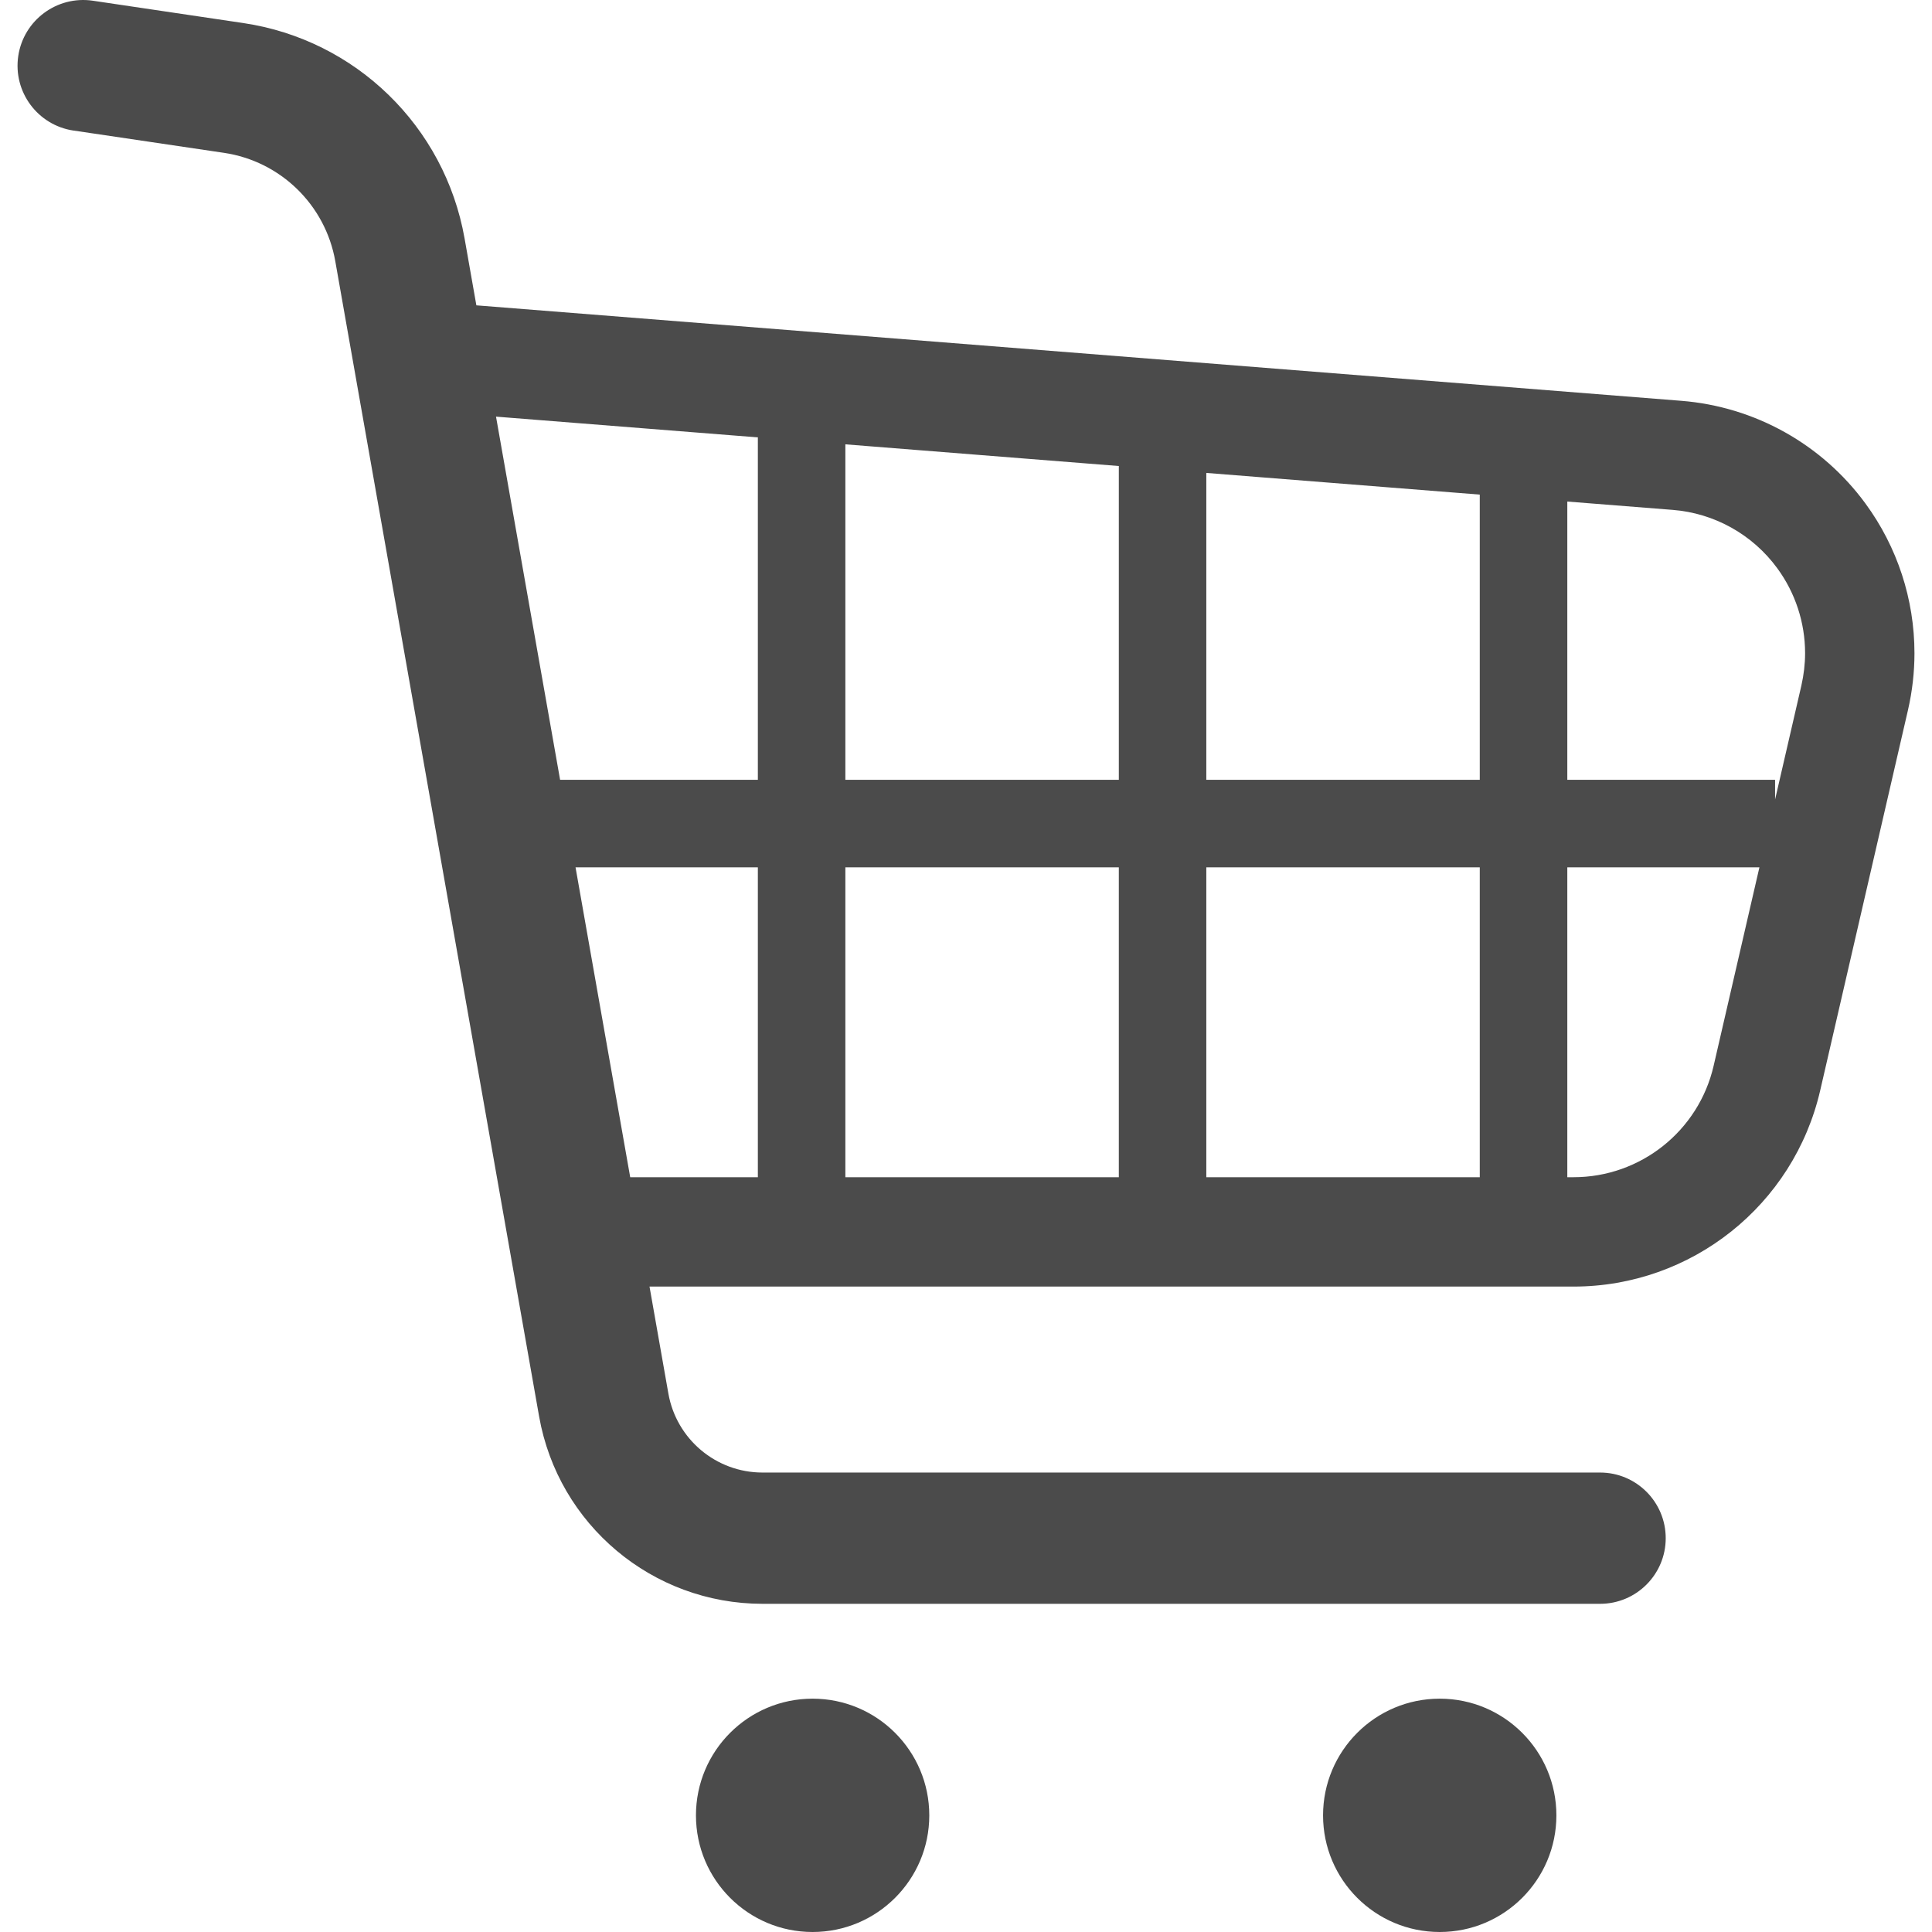
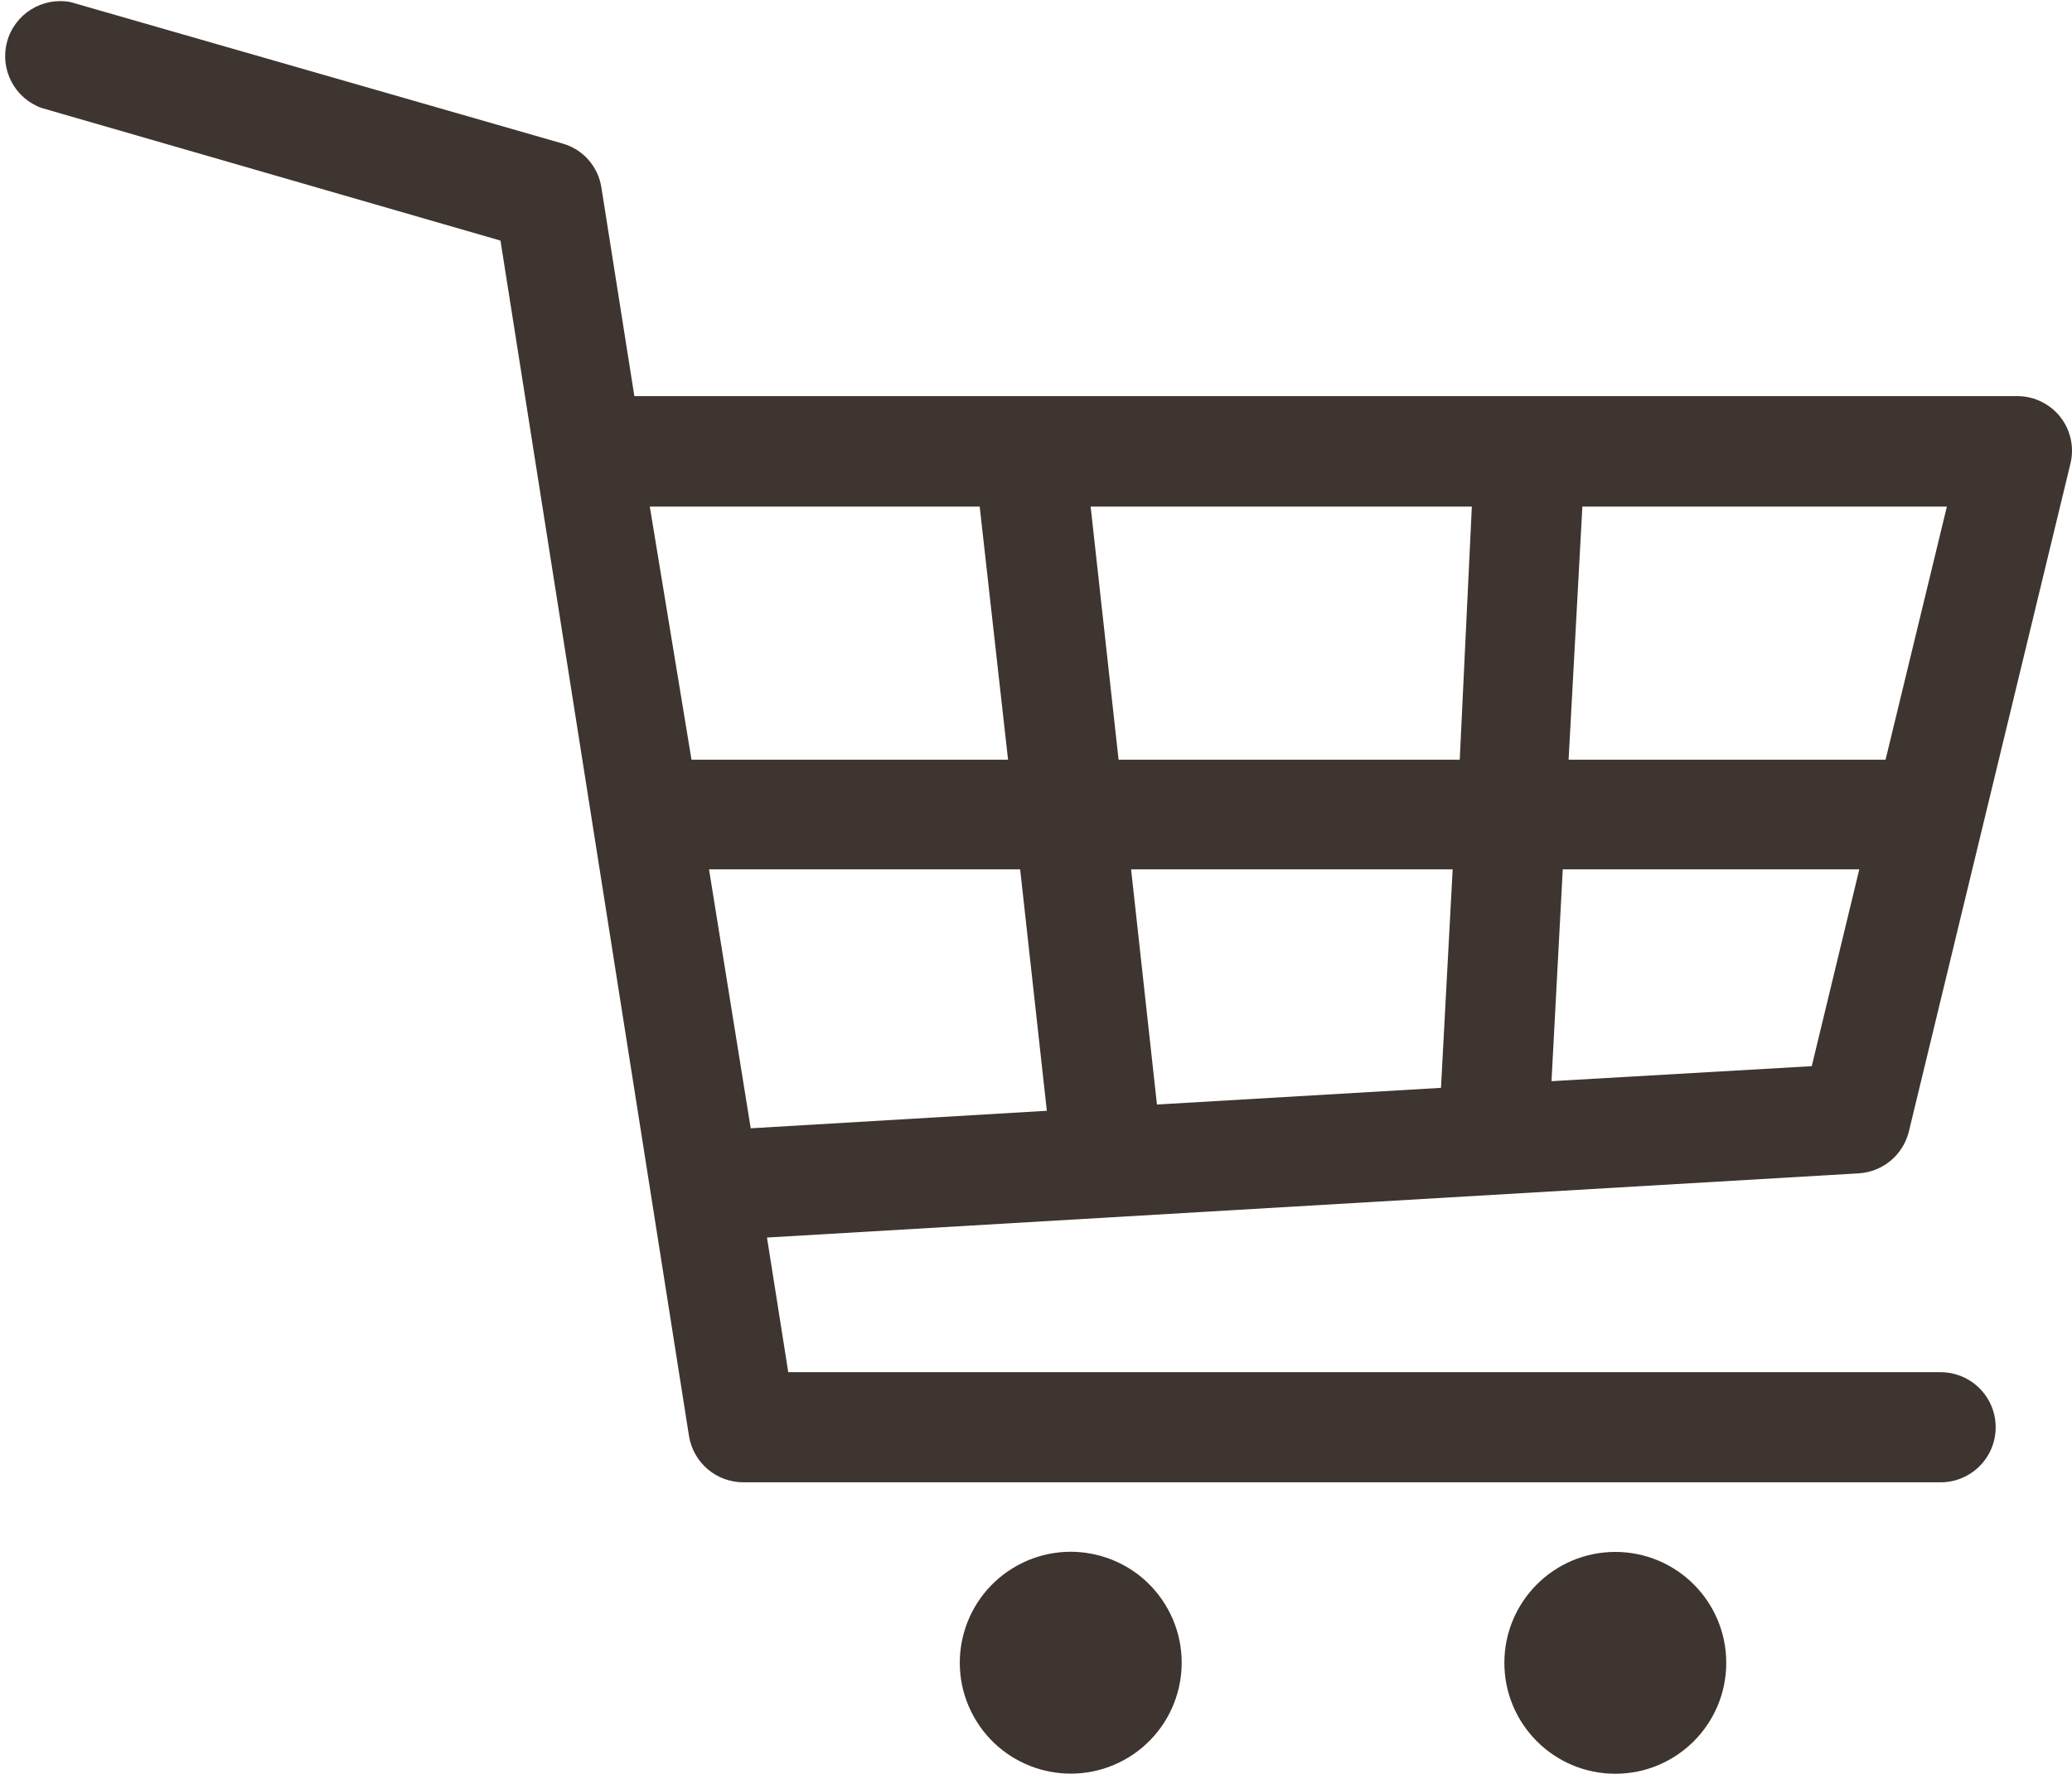
- <svg xmlns="http://www.w3.org/2000/svg" viewBox="0 0 512 512" style="width:256px;height:256px">
-   <path d="M494.364 133.438a67.062 67.062 0 00-48.804-27.219L126.243 80.918l-3.129-17.749c-5.253-29.676-28.858-52.657-58.672-57.066L24.59.187C15.09-1.209 6.25 5.359 4.838 14.845c-1.409 9.512 5.158 18.356 14.657 19.761v-.008l39.861 5.907c14.97 2.218 26.868 13.785 29.497 28.71l54.013 306.134c5.073 28.735 30.027 49.669 59.207 49.678h221.97c9.599 0 17.39-7.792 17.39-17.39 0-9.607-7.791-17.398-17.39-17.398h-221.97c-12.282.009-22.814-8.836-24.946-20.934l-5-28.349h244.879c31.243 0 58.35-21.55 65.372-52.005l23.254-100.767c1.148-5 1.721-10.06 1.721-15.086a67.069 67.069 0 00-12.989-39.66zm-197.865 96.417v82.118H224.03v-82.118h72.469zm-72.468-23.203v-88.899l72.469 5.746v83.154h-72.469zm95.654 23.203h72.469v82.118h-72.469v-82.118zm0-23.203V125.33l72.469 5.745v75.577h-72.469zm-118.846-90.741v90.74h-52.408l-16.983-96.237 69.391 5.497zm-48.315 113.944h48.315v82.118h-33.828l-14.487-82.118zm301.607 52.589c-3.981 17.278-19.385 29.53-37.125 29.53h-1.653v-82.118h50.91l-12.132 52.588zm23.254-100.776l-6.969 30.207v-5.223h-55.063v-73.736l27.921 2.208a38.044 38.044 0 0127.707 15.447 38.081 38.081 0 017.388 22.526c0 2.852-.342 5.712-.984 8.571zM215.344 450.165c-17.077 0-30.909 13.853-30.909 30.926S198.267 512 215.344 512c17.077 0 30.926-13.836 30.926-30.909s-13.849-30.926-30.926-30.926zm166.193 0c-17.073 0-30.914 13.853-30.914 30.926S364.463 512 381.537 512c17.077 0 30.922-13.836 30.922-30.909s-13.844-30.926-30.922-30.926z" fill="#4b4b4b" />
+ <svg xmlns="http://www.w3.org/2000/svg" viewBox="0 0 49.68 42.54">
+   <defs>
+     <style>.cls-1{fill:#3e3430}</style>
+   </defs>
+   <g id="レイヤー_2" data-name="レイヤー 2">
+     <g id="レイヤー_1-2" data-name="レイヤー 1">
+       <path class="cls-1" d="M45.77 27.13l3.87-16A1.31 1.31 0 0049.4 10a1.32 1.32 0 00-1-.5H15.21l-.79-5a1.3 1.3 0 00-.94-1.06L1.69.05A1.32 1.32 0 001 2.59l11 3.18 4.52 28.67a1.32 1.32 0 001.31 1.11h28.7a1.32 1.32 0 000-2.64H18.9l-.51-3.23 26.18-1.54a1.32 1.32 0 001.2-1.01zm-.56-8.91h-7.6l.33-6.07h8.74zm-17.47 8.27l-.62-5.64h7.71l-.28 5.24zm-.92-8.27l-.67-6.07h9.14L35 18.22zm-3.33-6.07l.68 6.07h-7.59l-1-6.07zM17 20.85h7.46l.64 5.79-7.1.42zm20.2 5.08l.27-5.08h7.11l-1.14 4.72z" />
+       <circle class="cls-1" cx="25.67" cy="39.88" r="2.66" transform="rotate(-31.72 25.666 39.873)" />
+       <circle class="cls-1" cx="38.73" cy="39.88" r="2.66" />
+     </g>
+   </g>
</svg>
